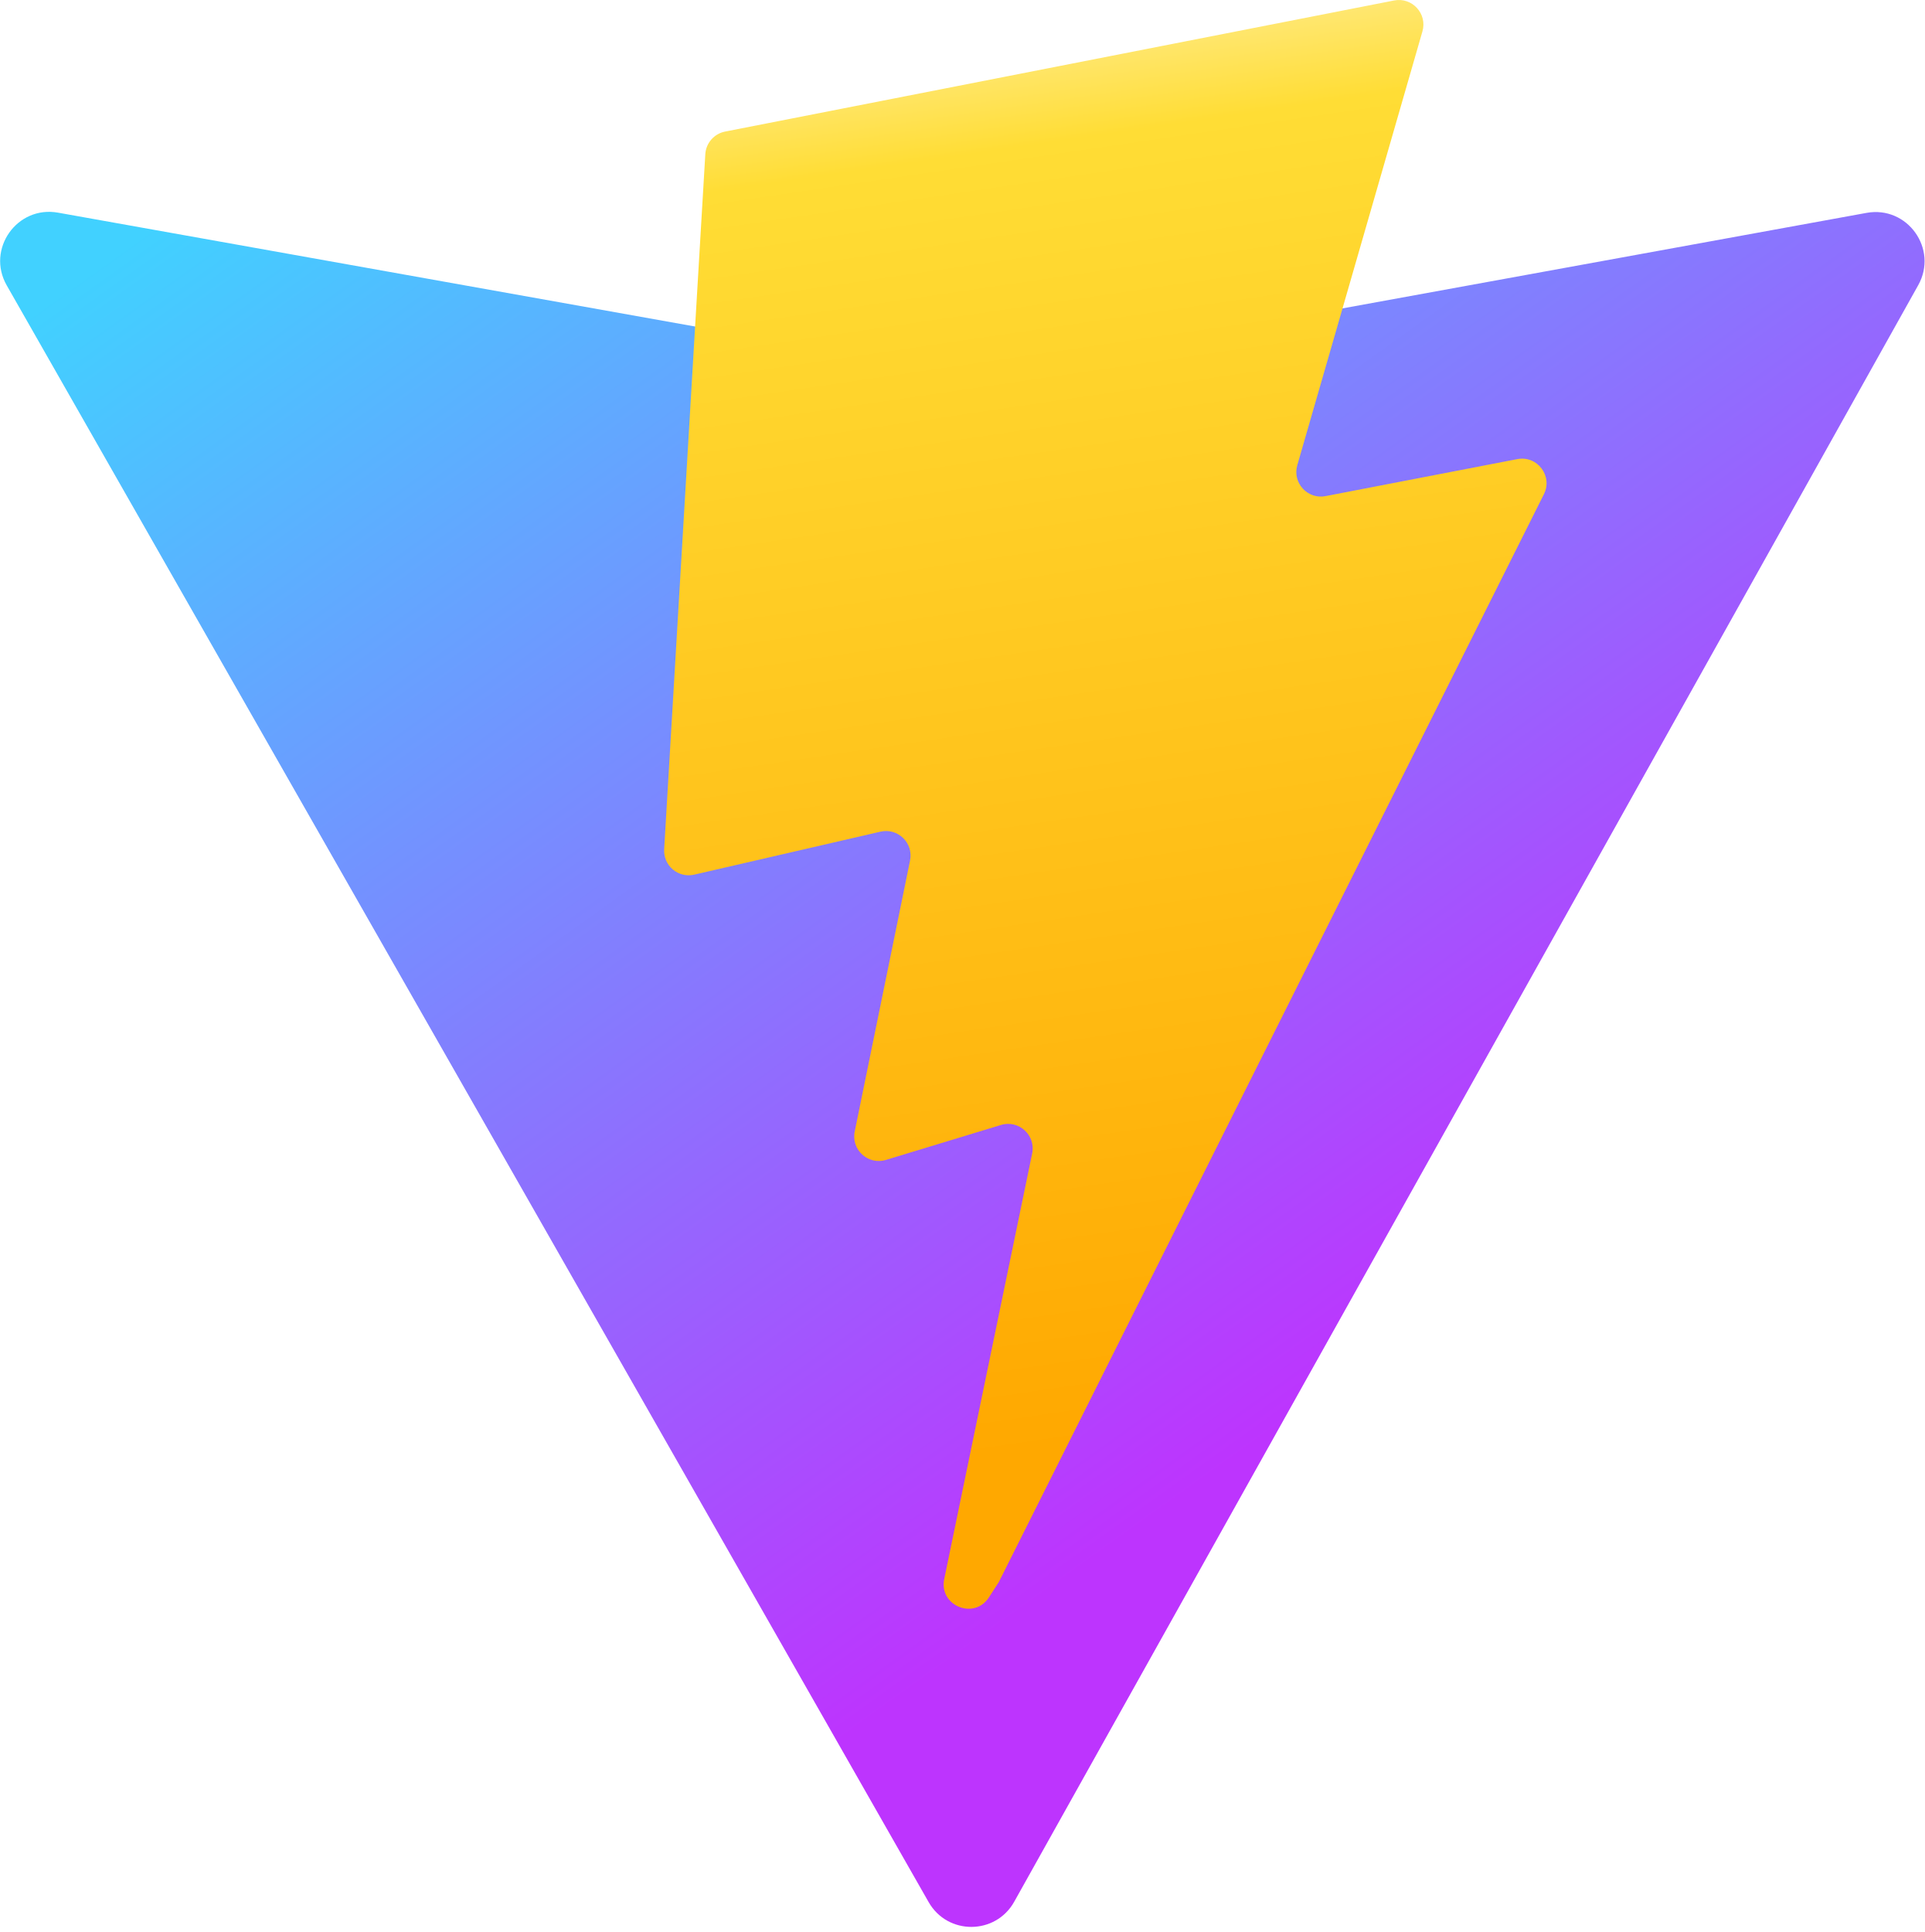
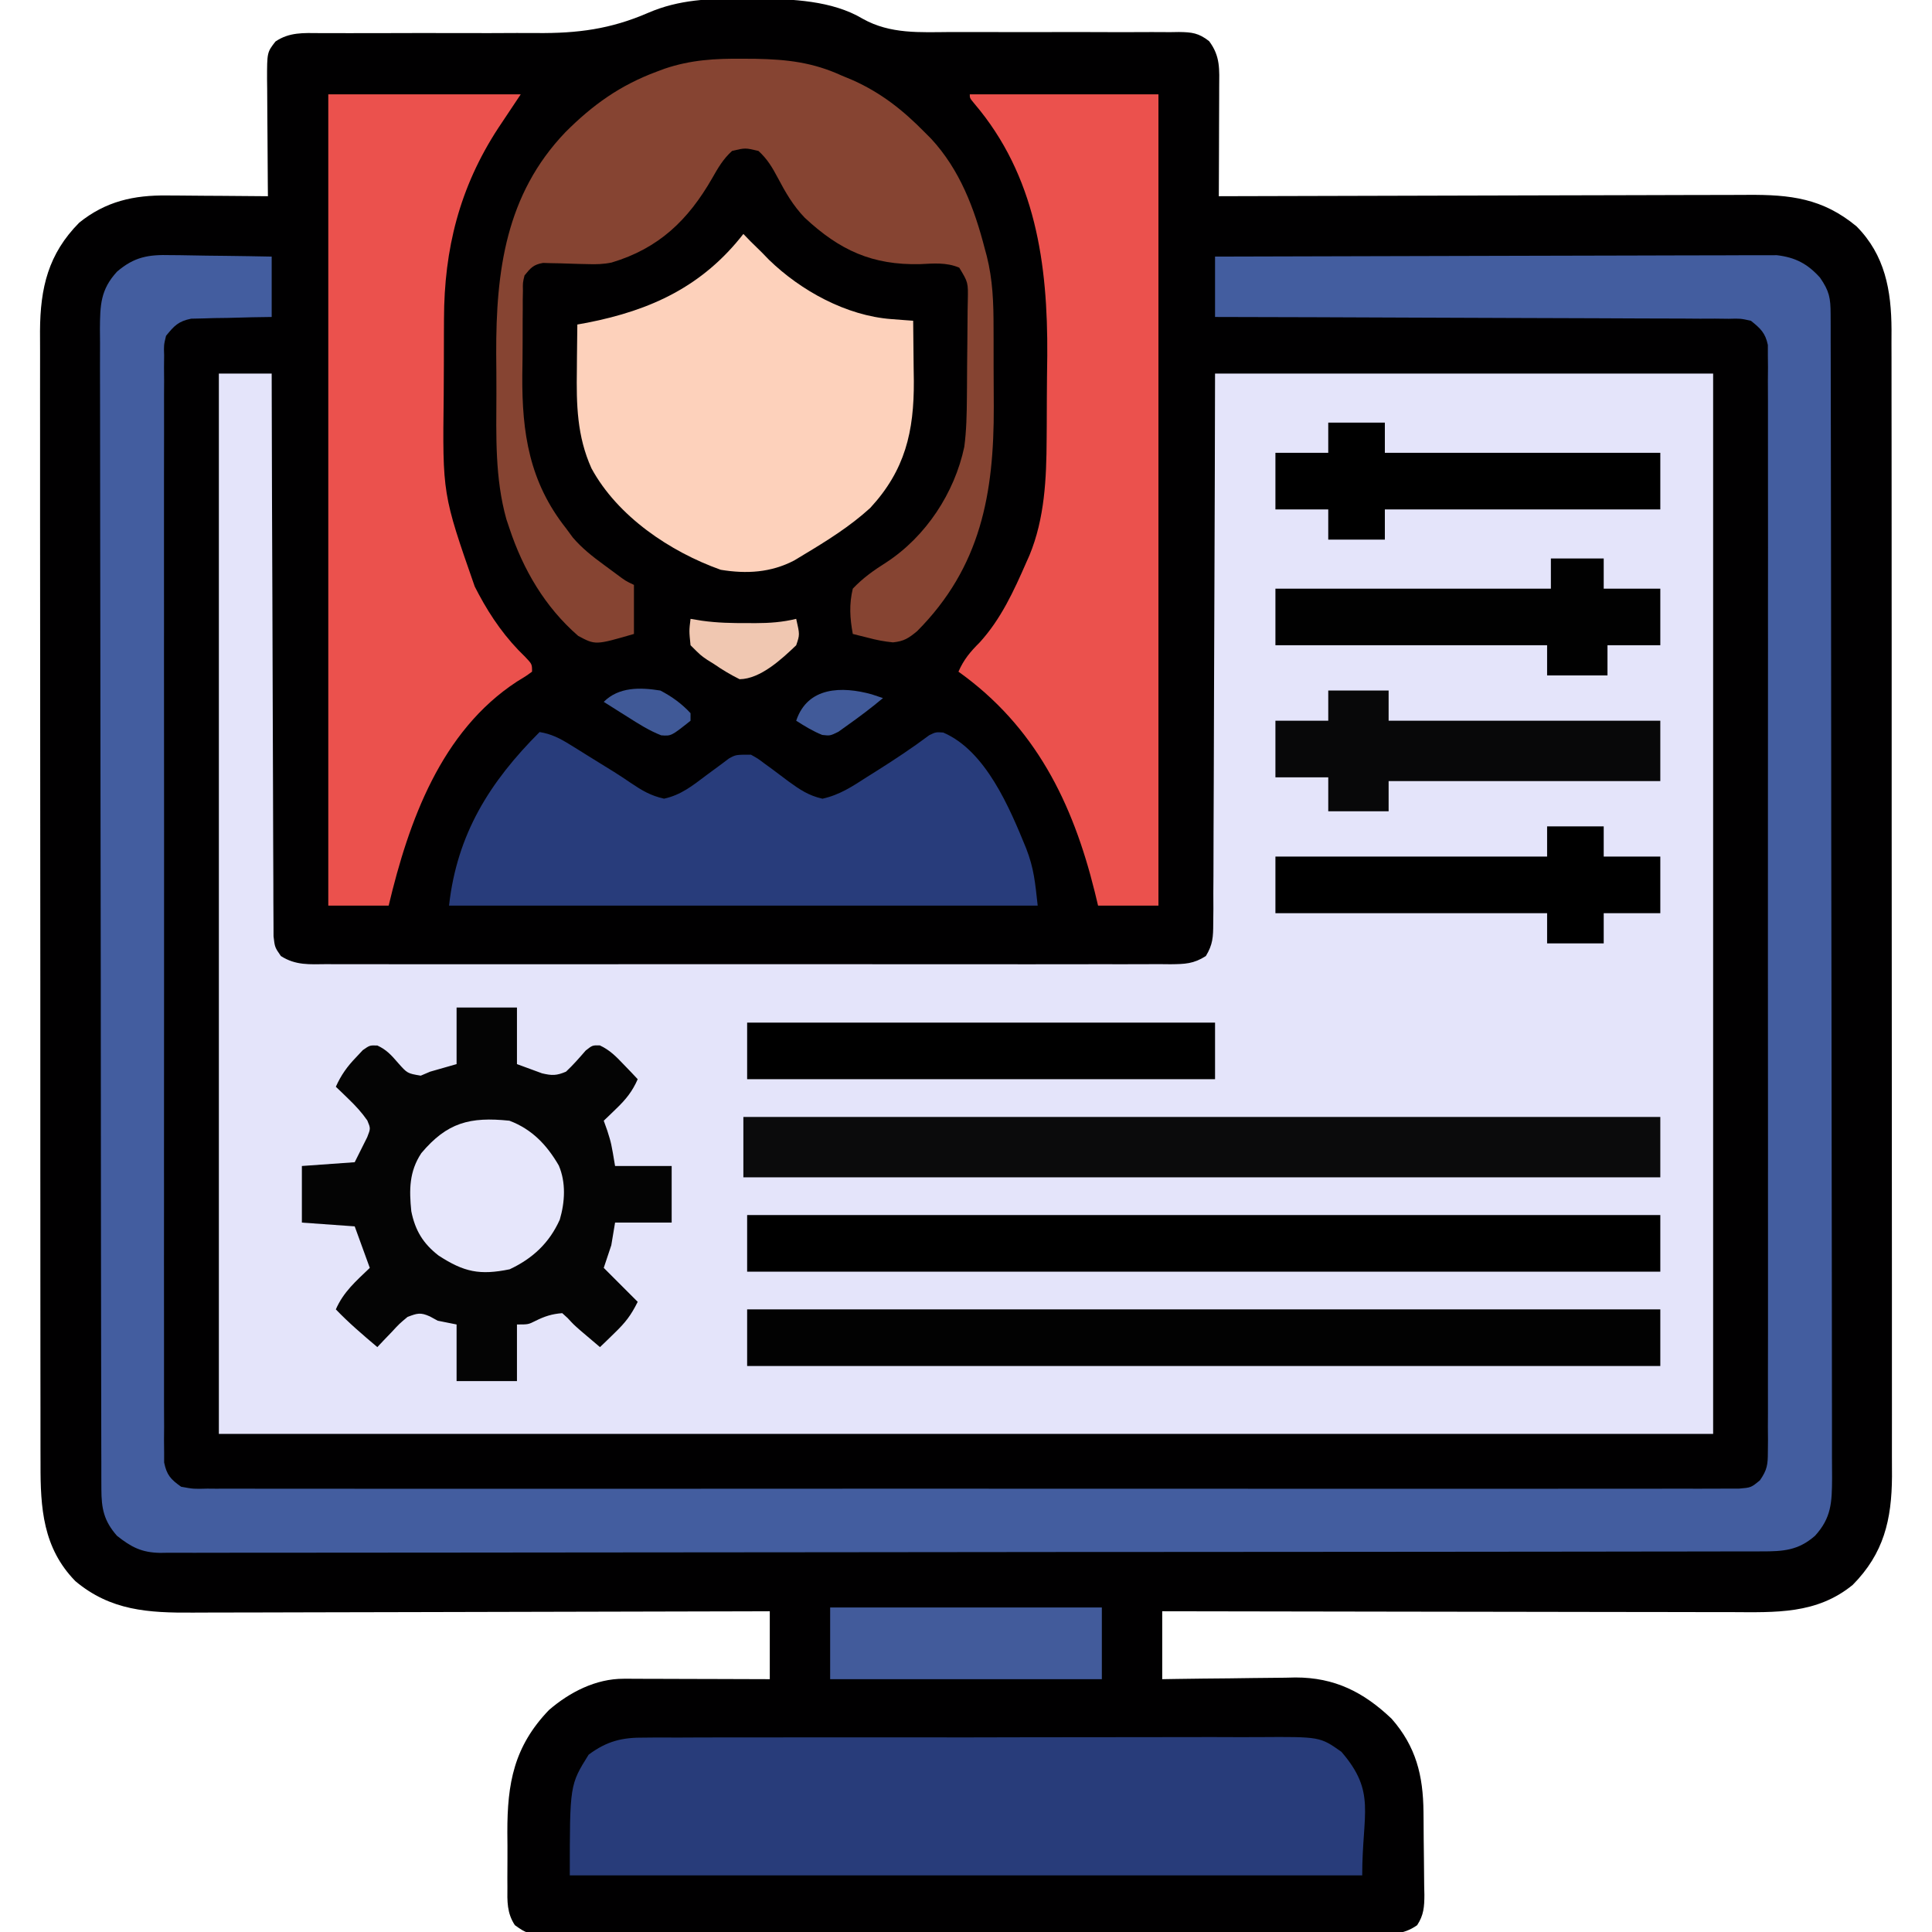
- <svg xmlns="http://www.w3.org/2000/svg" aria-hidden="true" role="img" class="iconify iconify--logos" width="31.88" height="32" preserveAspectRatio="xMidYMid meet" viewBox="0 0 256 257">
-   <defs>
-     <linearGradient id="IconifyId1813088fe1fbc01fb466" x1="-.828%" x2="57.636%" y1="7.652%" y2="78.411%">
-       <stop offset="0%" stop-color="#41D1FF" />
-       <stop offset="100%" stop-color="#BD34FE" />
-     </linearGradient>
-     <linearGradient id="IconifyId1813088fe1fbc01fb467" x1="43.376%" x2="50.316%" y1="2.242%" y2="89.03%">
-       <stop offset="0%" stop-color="#FFEA83" />
-       <stop offset="8.333%" stop-color="#FFDD35" />
-       <stop offset="100%" stop-color="#FFA800" />
-     </linearGradient>
-   </defs>
-   <path fill="url(#IconifyId1813088fe1fbc01fb466)" d="M255.153 37.938L134.897 252.976c-2.483 4.44-8.862 4.466-11.382.048L.875 37.958c-2.746-4.814 1.371-10.646 6.827-9.67l120.385 21.517a6.537 6.537 0 0 0 2.322-.004l117.867-21.483c5.438-.991 9.574 4.796 6.877 9.62Z" />
-   <path fill="url(#IconifyId1813088fe1fbc01fb467)" d="M185.432.063L96.44 17.501a3.268 3.268 0 0 0-2.634 3.014l-5.474 92.456a3.268 3.268 0 0 0 3.997 3.378l24.777-5.718c2.318-.535 4.413 1.507 3.936 3.838l-7.361 36.047c-.495 2.426 1.782 4.5 4.151 3.78l15.304-4.649c2.372-.72 4.652 1.36 4.15 3.788l-11.698 56.621c-.732 3.542 3.979 5.473 5.943 2.437l1.313-2.028l72.516-144.72c1.215-2.423-.88-5.186-3.54-4.672l-25.505 4.922c-2.396.462-4.435-1.77-3.759-4.114l16.646-57.705c.677-2.35-1.37-4.583-3.769-4.113Z" />
+ <svg xmlns="http://www.w3.org/2000/svg" version="1.1" width="512" height="512">
+   <path d="M0 0 C1.193 0.002 2.386 0.003 3.615 0.005 C12.855 0.133 23.394 0.473 31.585 5.357 C38.889 9.462 46.831 8.915 54.953 8.861 C57.656 8.843 60.358 8.851 63.061 8.865 C68.791 8.89 74.52 8.885 80.25 8.875 C86.91 8.863 93.57 8.865 100.23 8.899 C102.891 8.906 105.552 8.889 108.213 8.872 C109.842 8.878 111.47 8.884 113.099 8.893 C113.837 8.881 114.575 8.87 115.336 8.858 C118.798 8.9 120.603 9.113 123.365 11.28 C126.395 15.316 126.067 18.787 126.035 23.664 C126.033 24.892 126.033 24.892 126.031 26.144 C126.025 28.763 126.013 31.381 126 34 C125.995 35.773 125.99 37.547 125.986 39.32 C125.975 43.672 125.958 48.023 125.938 52.375 C127.108 52.371 127.108 52.371 128.302 52.367 C147.307 52.3 166.312 52.251 185.317 52.22 C194.508 52.204 203.699 52.183 212.89 52.149 C220.903 52.119 228.916 52.099 236.929 52.093 C241.169 52.089 245.41 52.08 249.651 52.058 C253.647 52.037 257.644 52.031 261.64 52.036 C263.102 52.035 264.564 52.029 266.026 52.017 C277.451 51.932 285.971 52.944 294.926 60.352 C302.501 67.971 304.157 77.366 304.21 87.686 C304.206 88.915 304.202 90.145 304.198 91.412 C304.202 92.73 304.206 94.048 304.21 95.405 C304.22 99.053 304.218 102.701 304.214 106.348 C304.211 110.286 304.22 114.224 304.228 118.162 C304.24 125.874 304.242 133.585 304.24 141.297 C304.238 147.566 304.24 153.835 304.244 160.105 C304.245 160.997 304.245 161.89 304.246 162.809 C304.247 164.623 304.248 166.436 304.25 168.25 C304.26 185.254 304.258 202.258 304.252 219.261 C304.247 234.81 304.258 250.358 304.277 265.906 C304.297 281.877 304.305 297.849 304.301 313.821 C304.299 322.785 304.302 331.749 304.316 340.713 C304.328 348.345 304.329 355.977 304.317 363.609 C304.311 367.501 304.31 371.393 304.322 375.285 C304.333 378.852 304.33 382.419 304.316 385.987 C304.312 387.879 304.323 389.771 304.334 391.663 C304.262 403.137 302.155 412.058 293.938 420.375 C284.381 428.211 273.447 427.659 261.699 427.602 C260.053 427.601 258.406 427.602 256.76 427.603 C252.308 427.604 247.856 427.592 243.404 427.578 C238.745 427.565 234.086 427.564 229.427 427.562 C220.612 427.556 211.797 427.539 202.982 427.519 C192.944 427.497 182.905 427.486 172.866 427.476 C152.223 427.455 131.58 427.419 110.938 427.375 C110.938 433.315 110.938 439.255 110.938 445.375 C112.188 445.354 113.438 445.333 114.726 445.312 C119.404 445.239 124.082 445.193 128.76 445.155 C130.777 445.135 132.794 445.108 134.812 445.073 C137.726 445.024 140.64 445.002 143.555 444.984 C144.444 444.964 145.333 444.943 146.249 444.922 C156.629 444.918 164.294 448.785 171.734 455.863 C178.216 463.252 180.082 470.925 180.176 480.5 C180.184 481.284 180.192 482.068 180.2 482.875 C180.214 484.53 180.225 486.184 180.233 487.838 C180.244 489.529 180.265 491.221 180.294 492.912 C180.337 495.358 180.353 497.803 180.363 500.25 C180.381 501.004 180.398 501.759 180.416 502.536 C180.403 505.7 180.25 507.899 178.492 510.574 C174.652 513.281 171.193 512.929 166.6 512.883 C165.644 512.889 164.688 512.895 163.702 512.902 C160.49 512.918 157.279 512.905 154.066 512.893 C151.767 512.898 149.467 512.905 147.168 512.914 C140.916 512.932 134.664 512.925 128.412 512.912 C121.877 512.902 115.342 512.912 108.807 512.918 C97.128 512.926 85.449 512.913 73.769 512.893 C63.178 512.875 52.587 512.878 41.995 512.896 C29.698 512.918 17.402 512.926 5.105 512.914 C-1.405 512.908 -7.916 512.907 -14.426 512.92 C-20.546 512.932 -26.665 512.924 -32.785 512.901 C-35.035 512.895 -37.284 512.897 -39.534 512.906 C-42.598 512.917 -45.661 512.903 -48.725 512.883 C-49.621 512.892 -50.517 512.901 -51.44 512.91 C-57.415 512.834 -57.415 512.834 -60.614 510.567 C-62.745 507.342 -62.635 504.235 -62.594 500.496 C-62.599 499.345 -62.599 499.345 -62.605 498.171 C-62.608 496.546 -62.601 494.921 -62.584 493.297 C-62.563 490.845 -62.584 488.395 -62.609 485.943 C-62.635 472.975 -60.873 463.222 -51.578 453.543 C-46.071 448.797 -39.135 445.24 -31.775 445.261 C-30.914 445.262 -30.053 445.262 -29.167 445.262 C-28.241 445.267 -27.316 445.272 -26.363 445.277 C-25.413 445.279 -24.463 445.28 -23.484 445.282 C-20.448 445.287 -17.411 445.3 -14.375 445.312 C-12.317 445.318 -10.259 445.322 -8.201 445.326 C-3.155 445.337 1.891 445.354 6.938 445.375 C6.938 439.435 6.938 433.495 6.938 427.375 C3.833 427.385 3.833 427.385 0.665 427.395 C-18.846 427.457 -38.356 427.501 -57.867 427.53 C-67.897 427.546 -77.928 427.567 -87.958 427.601 C-96.703 427.631 -105.448 427.651 -114.193 427.657 C-118.821 427.661 -123.449 427.67 -128.077 427.692 C-132.439 427.713 -136.801 427.719 -141.162 427.714 C-142.758 427.715 -144.353 427.721 -145.949 427.733 C-157.765 427.814 -167.742 427.224 -177.086 419.398 C-185.693 410.587 -186.359 400.007 -186.323 388.338 C-186.327 387.02 -186.331 385.702 -186.335 384.345 C-186.345 380.697 -186.343 377.049 -186.339 373.402 C-186.336 369.464 -186.345 365.526 -186.353 361.588 C-186.365 353.876 -186.367 346.165 -186.365 338.453 C-186.363 332.184 -186.365 325.915 -186.369 319.645 C-186.37 318.753 -186.37 317.86 -186.371 316.941 C-186.372 315.127 -186.373 313.314 -186.375 311.5 C-186.385 294.496 -186.383 277.492 -186.377 260.489 C-186.372 244.94 -186.383 229.392 -186.402 213.844 C-186.422 197.873 -186.43 181.901 -186.426 165.929 C-186.424 156.965 -186.427 148.001 -186.441 139.037 C-186.453 131.405 -186.454 123.773 -186.442 116.141 C-186.436 112.249 -186.435 108.357 -186.447 104.465 C-186.458 100.898 -186.455 97.331 -186.441 93.763 C-186.437 91.871 -186.448 89.979 -186.459 88.087 C-186.387 76.622 -184.286 67.68 -176.062 59.375 C-169.044 53.722 -161.58 52.054 -152.723 52.18 C-151.956 52.183 -151.189 52.185 -150.399 52.188 C-147.974 52.199 -145.55 52.224 -143.125 52.25 C-141.471 52.26 -139.816 52.269 -138.162 52.277 C-134.129 52.299 -130.096 52.334 -126.062 52.375 C-126.078 50.725 -126.078 50.725 -126.094 49.042 C-126.13 44.957 -126.153 40.872 -126.172 36.787 C-126.182 35.019 -126.196 33.252 -126.213 31.485 C-126.238 28.943 -126.249 26.401 -126.258 23.859 C-126.268 23.071 -126.278 22.282 -126.289 21.469 C-126.291 14.246 -126.291 14.246 -124.062 11.375 C-120.392 8.876 -116.608 9.109 -112.335 9.151 C-111.56 9.151 -110.786 9.151 -109.987 9.15 C-108.306 9.15 -106.624 9.154 -104.943 9.162 C-102.266 9.172 -99.59 9.167 -96.914 9.156 C-89.304 9.128 -81.694 9.116 -74.084 9.145 C-69.424 9.162 -64.764 9.149 -60.104 9.119 C-58.342 9.113 -56.58 9.117 -54.818 9.133 C-44.033 9.229 -35.286 8.108 -25.339 3.794 C-17.04 0.2 -8.958 -0.013 0 0 Z " fill="#010001" transform="translate(197.0625,-0.375)" />
+   <path d="M0 0 C4.62 0 9.24 0 14 0 C14.004 1.895 14.007 3.791 14.011 5.744 C14.048 23.578 14.105 41.413 14.184 59.248 C14.224 68.417 14.256 77.587 14.271 86.757 C14.284 94.748 14.311 102.739 14.355 110.731 C14.377 114.963 14.393 119.195 14.392 123.427 C14.391 127.41 14.409 131.392 14.441 135.375 C14.45 136.837 14.451 138.3 14.446 139.762 C14.439 141.758 14.459 143.753 14.481 145.748 C14.485 146.866 14.488 147.983 14.492 149.134 C14.828 152.039 14.828 152.039 16.435 154.359 C20.361 156.87 23.995 156.552 28.565 156.508 C29.546 156.514 30.527 156.52 31.537 156.527 C34.832 156.543 38.127 156.53 41.422 156.518 C43.78 156.523 46.139 156.53 48.498 156.539 C54.911 156.557 61.324 156.55 67.737 156.537 C71.74 156.53 75.744 156.532 79.747 156.535 C80.744 156.536 80.744 156.536 81.761 156.537 C83.11 156.538 84.46 156.54 85.81 156.541 C98.469 156.552 111.127 156.539 123.786 156.518 C134.65 156.5 145.515 156.503 156.379 156.521 C168.992 156.543 181.605 156.551 194.218 156.539 C195.563 156.538 196.908 156.537 198.253 156.535 C199.245 156.534 199.245 156.534 200.258 156.533 C204.923 156.53 209.587 156.536 214.252 156.545 C220.53 156.557 226.807 156.549 233.084 156.526 C235.392 156.52 237.699 156.522 240.007 156.531 C243.15 156.542 246.292 156.528 249.435 156.508 C250.354 156.517 251.273 156.526 252.221 156.535 C256.031 156.488 258.309 156.442 261.565 154.359 C263.42 151.31 263.507 149.314 263.519 145.748 C263.533 144.464 263.547 143.18 263.561 141.856 C263.556 140.435 263.551 139.014 263.546 137.593 C263.555 136.095 263.565 134.597 263.577 133.098 C263.605 129.033 263.608 124.967 263.608 120.901 C263.611 116.652 263.636 112.402 263.659 108.153 C263.7 100.107 263.72 92.06 263.733 84.014 C263.752 73.14 263.802 62.267 263.851 51.393 C263.926 34.262 263.96 17.131 264 0 C307.56 0 351.12 0 396 0 C396 92.73 396 185.46 396 281 C265.32 281 134.64 281 0 281 C0 188.27 0 95.54 0 0 Z " fill="#E4E4FA" transform="translate(58,99)" />
+   <path d="M0 0 C0.768 0.006 1.537 0.011 2.328 0.017 C4.764 0.039 7.198 0.09 9.633 0.141 C11.292 0.161 12.951 0.179 14.609 0.195 C18.66 0.236 22.707 0.314 26.758 0.391 C26.758 5.671 26.758 10.951 26.758 16.391 C25.072 16.416 23.386 16.442 21.648 16.469 C19.435 16.525 17.221 16.582 15.008 16.641 C13.897 16.655 12.785 16.669 11.641 16.684 C10.571 16.716 9.501 16.748 8.398 16.781 C6.922 16.813 6.922 16.813 5.415 16.845 C1.999 17.547 0.943 18.708 -1.242 21.391 C-1.837 23.851 -1.837 23.851 -1.746 26.572 C-1.756 27.626 -1.766 28.68 -1.777 29.766 C-1.764 31.502 -1.764 31.502 -1.75 33.272 C-1.756 34.502 -1.763 35.731 -1.769 36.998 C-1.782 40.414 -1.777 43.828 -1.765 47.244 C-1.756 50.926 -1.77 54.608 -1.781 58.291 C-1.799 65.505 -1.795 72.72 -1.783 79.934 C-1.774 85.797 -1.773 91.659 -1.777 97.521 C-1.778 98.355 -1.779 99.189 -1.779 100.047 C-1.781 101.741 -1.782 103.435 -1.783 105.128 C-1.795 121.016 -1.781 136.904 -1.76 152.791 C-1.742 166.43 -1.745 180.069 -1.764 193.708 C-1.785 209.538 -1.794 225.368 -1.781 241.198 C-1.78 242.885 -1.779 244.573 -1.777 246.26 C-1.777 247.505 -1.777 247.505 -1.776 248.776 C-1.772 254.633 -1.778 260.489 -1.787 266.346 C-1.799 273.481 -1.796 280.616 -1.774 287.752 C-1.764 291.394 -1.76 295.036 -1.773 298.678 C-1.787 302.622 -1.77 306.565 -1.75 310.509 C-1.759 311.666 -1.768 312.823 -1.777 314.015 C-1.767 315.069 -1.756 316.123 -1.746 317.209 C-1.745 318.119 -1.744 319.03 -1.744 319.968 C-1.054 323.299 -0.007 324.427 2.758 326.391 C6.013 326.991 6.013 326.991 9.736 326.894 C10.794 326.903 10.794 326.903 11.874 326.912 C14.252 326.926 16.628 326.912 19.005 326.899 C20.721 326.903 22.438 326.91 24.154 326.917 C28.881 326.934 33.607 326.926 38.333 326.914 C43.427 326.904 48.52 326.918 53.614 326.929 C63.595 326.947 73.577 326.943 83.559 326.932 C91.669 326.923 99.779 326.922 107.889 326.926 C109.619 326.927 109.619 326.927 111.383 326.928 C113.725 326.929 116.066 326.93 118.408 326.932 C140.383 326.943 162.359 326.93 184.334 326.908 C203.203 326.891 222.072 326.894 240.941 326.912 C262.836 326.933 284.731 326.942 306.626 326.93 C308.96 326.928 311.293 326.927 313.626 326.926 C314.774 326.925 315.923 326.925 317.106 326.924 C325.209 326.921 333.312 326.926 341.416 326.936 C351.287 326.947 361.158 326.944 371.028 326.923 C376.068 326.912 381.107 326.908 386.147 326.921 C390.756 326.933 395.364 326.927 399.973 326.905 C401.645 326.901 403.316 326.903 404.988 326.913 C407.252 326.925 409.515 326.913 411.78 326.894 C413.04 326.893 414.3 326.893 415.598 326.892 C418.809 326.622 418.809 326.622 421.162 324.683 C423.07 321.942 423.259 320.526 423.261 317.209 C423.277 315.628 423.277 315.628 423.293 314.015 C423.279 312.28 423.279 312.28 423.266 310.509 C423.272 309.28 423.278 308.05 423.285 306.783 C423.298 303.367 423.293 299.953 423.281 296.538 C423.272 292.855 423.286 289.173 423.297 285.49 C423.314 278.276 423.311 271.061 423.299 263.847 C423.29 257.985 423.289 252.122 423.293 246.26 C423.294 245.01 423.294 245.01 423.295 243.734 C423.296 242.04 423.298 240.347 423.299 238.653 C423.31 222.765 423.297 206.878 423.276 190.99 C423.258 177.351 423.261 163.712 423.279 150.074 C423.301 134.244 423.309 118.413 423.297 102.583 C423.296 100.896 423.294 99.209 423.293 97.521 C423.292 96.691 423.292 95.861 423.291 95.005 C423.288 89.149 423.294 83.292 423.303 77.435 C423.314 70.3 423.311 63.165 423.29 56.029 C423.279 52.387 423.275 48.746 423.288 45.104 C423.303 41.16 423.286 37.216 423.266 33.272 C423.275 32.115 423.284 30.958 423.293 29.766 C423.282 28.712 423.272 27.658 423.261 26.572 C423.261 25.662 423.26 24.751 423.259 23.813 C422.596 20.61 421.281 19.406 418.758 17.391 C415.989 16.787 415.989 16.787 412.886 16.872 C411.686 16.858 410.485 16.844 409.249 16.829 C407.278 16.837 407.278 16.837 405.269 16.845 C403.869 16.836 402.469 16.826 401.07 16.813 C397.273 16.786 393.476 16.782 389.678 16.783 C385.709 16.78 381.74 16.754 377.771 16.731 C370.256 16.691 362.741 16.67 355.225 16.657 C346.669 16.641 338.113 16.603 329.557 16.563 C311.957 16.48 294.358 16.427 276.758 16.391 C276.758 11.111 276.758 5.831 276.758 0.391 C296.473 0.321 316.187 0.268 335.902 0.235 C345.056 0.22 354.21 0.199 363.364 0.164 C371.343 0.134 379.321 0.115 387.3 0.108 C391.525 0.104 395.749 0.095 399.974 0.073 C403.951 0.053 407.929 0.047 411.906 0.051 C413.365 0.05 414.823 0.045 416.282 0.033 C418.276 0.018 420.271 0.023 422.266 0.03 C423.939 0.026 423.939 0.026 425.646 0.021 C430.551 0.603 433.776 2.303 437.07 5.953 C439.549 9.533 439.884 11.34 439.892 15.664 C439.896 16.79 439.901 17.915 439.906 19.075 C439.905 20.945 439.905 20.945 439.905 22.853 C439.909 24.17 439.912 25.486 439.916 26.842 C439.926 30.509 439.93 34.176 439.933 37.842 C439.936 41.792 439.946 45.742 439.955 49.691 C439.975 59.236 439.985 68.781 439.993 78.325 C439.998 82.817 440.003 87.309 440.008 91.802 C440.025 106.73 440.04 121.658 440.047 136.586 C440.049 140.461 440.051 144.337 440.053 148.212 C440.053 149.176 440.054 150.139 440.054 151.131 C440.063 166.741 440.088 182.35 440.121 197.959 C440.154 213.976 440.172 229.993 440.175 246.01 C440.177 255.006 440.186 264.003 440.211 272.999 C440.233 280.66 440.241 288.321 440.231 295.981 C440.227 299.891 440.229 303.8 440.248 307.71 C440.266 311.289 440.265 314.868 440.249 318.447 C440.246 320.355 440.262 322.263 440.279 324.172 C440.231 330.528 440.123 334.6 435.758 339.391 C431.311 343.298 427.289 343.537 421.581 343.525 C420.471 343.528 420.471 343.528 419.34 343.532 C416.842 343.539 414.345 343.538 411.847 343.538 C410.046 343.541 408.246 343.545 406.445 343.549 C401.481 343.559 396.516 343.563 391.552 343.565 C386.205 343.569 380.857 343.579 375.509 343.588 C362.588 343.607 349.666 343.617 336.745 343.626 C330.664 343.631 324.584 343.636 318.503 343.641 C298.299 343.658 278.094 343.673 257.889 343.68 C252.644 343.682 247.399 343.684 242.155 343.686 C240.199 343.687 240.199 343.687 238.204 343.687 C217.073 343.696 195.941 343.721 174.809 343.753 C153.129 343.786 131.448 343.804 109.768 343.808 C97.589 343.81 85.41 343.819 73.231 343.844 C62.862 343.866 52.493 343.874 42.124 343.864 C36.831 343.86 31.539 343.862 26.246 343.881 C21.403 343.898 16.56 343.898 11.717 343.882 C9.963 343.88 8.209 343.884 6.454 343.896 C4.073 343.911 1.694 343.901 -0.687 343.886 C-1.372 343.896 -2.056 343.906 -2.762 343.917 C-7.674 343.846 -10.434 342.416 -14.242 339.391 C-17.712 335.442 -18.367 332.177 -18.376 327.009 C-18.381 325.886 -18.385 324.762 -18.39 323.604 C-18.39 322.364 -18.39 321.124 -18.389 319.846 C-18.393 318.533 -18.397 317.219 -18.401 315.866 C-18.411 312.213 -18.414 308.56 -18.417 304.908 C-18.421 300.971 -18.43 297.034 -18.439 293.097 C-18.459 283.587 -18.469 274.077 -18.478 264.567 C-18.482 260.09 -18.488 255.614 -18.493 251.137 C-18.51 236.259 -18.524 221.382 -18.532 206.504 C-18.533 202.643 -18.535 198.782 -18.537 194.921 C-18.538 193.961 -18.538 193.001 -18.539 192.012 C-18.547 176.458 -18.572 160.904 -18.605 145.35 C-18.638 129.387 -18.656 113.424 -18.659 97.462 C-18.661 88.497 -18.67 79.532 -18.696 70.566 C-18.717 62.933 -18.725 55.3 -18.716 47.666 C-18.711 43.771 -18.713 39.876 -18.732 35.98 C-18.753 31.759 -18.743 27.538 -18.73 23.316 C-18.741 22.083 -18.752 20.85 -18.763 19.579 C-18.715 13.227 -18.613 9.167 -14.242 4.391 C-9.648 0.442 -5.873 -0.165 0 0 Z " fill="#435D9F" transform="translate(45.24219,67.60938)" />
+   <path d="M0 0 C0.76 -0.007 1.52 -0.014 2.303 -0.021 C4.833 -0.039 7.362 -0.029 9.893 -0.019 C11.713 -0.026 13.534 -0.035 15.354 -0.045 C20.288 -0.067 25.222 -0.064 30.156 -0.056 C34.279 -0.05 38.401 -0.058 42.524 -0.065 C52.252 -0.082 61.979 -0.078 71.707 -0.062 C81.735 -0.045 91.762 -0.061 101.79 -0.093 C110.407 -0.12 119.025 -0.127 127.643 -0.118 C132.786 -0.114 137.929 -0.116 143.072 -0.136 C147.91 -0.155 152.746 -0.149 157.583 -0.124 C159.355 -0.119 161.127 -0.123 162.9 -0.135 C178.965 -0.241 178.965 -0.241 184.638 3.76 C193.919 14.53 190.151 19.877 190.151 36.515 C120.851 36.515 51.551 36.515 -19.849 36.515 C-19.849 12.515 -19.849 12.515 -14.849 4.515 C-9.982 0.899 -5.938 -0.07 0 0 Z " fill="#283C7A" transform="translate(170.8492,460.4853)" />
+   <path d="M0 0 C16.83 0 33.66 0 51 0 C49.02 2.97 47.04 5.94 45 9 C34.797 24.643 30.698 40.962 30.664 59.539 C30.657 60.819 30.651 62.098 30.644 63.417 C30.632 66.115 30.628 68.812 30.629 71.51 C30.63 74.243 30.616 76.975 30.588 79.708 C30.267 105.939 30.267 105.939 38.812 130.438 C39.326 131.426 39.326 131.426 39.851 132.435 C43.177 138.661 47.093 144.216 52.203 149.109 C54 151 54 151 54 153 C52.312 154.227 52.312 154.227 50 155.625 C29.865 168.776 21.326 192.629 16 215 C10.72 215 5.44 215 0 215 C0 144.05 0 73.1 0 0 Z " fill="#EB514D" transform="translate(87,25)" />
+   <path d="M0 0 C16.5 0 33 0 50 0 C50 70.95 50 141.9 50 215 C44.72 215 39.44 215 34 215 C33.563 213.186 33.563 213.186 33.117 211.336 C27.261 187.671 17.35 167.529 -3 153 C-1.585 149.769 0.138 147.727 2.625 145.25 C8.268 139.052 11.667 131.62 15 124 C15.272 123.388 15.545 122.776 15.826 122.145 C19.863 112.355 20.32 101.814 20.371 91.352 C20.38 90.178 20.389 89.004 20.398 87.795 C20.413 85.322 20.422 82.85 20.426 80.377 C20.437 76.669 20.487 72.962 20.537 69.254 C20.703 44.983 17.471 21.585 1.25 2.504 C0 1 0 1 0 0 Z " fill="#EB514D" transform="translate(257,25)" />
+   <path d="M0 0 C1.151 0.008 2.303 0.015 3.489 0.023 C11.765 0.184 18.595 0.961 26.188 4.438 C27.205 4.862 28.222 5.286 29.27 5.723 C36.762 9.106 42.443 13.601 48.188 19.438 C48.762 20.014 49.337 20.59 49.93 21.184 C57.573 29.441 61.421 39.7 64.188 50.438 C64.356 51.058 64.525 51.678 64.698 52.317 C66.286 58.654 66.494 64.722 66.488 71.234 C66.493 72.345 66.497 73.456 66.501 74.6 C66.507 76.94 66.508 79.279 66.503 81.619 C66.5 85.163 66.523 88.706 66.549 92.25 C66.614 115.211 63.127 134.71 46.25 151.688 C43.985 153.564 42.763 154.38 39.824 154.672 C37.516 154.445 35.424 154.043 33.188 153.438 C32.44 153.252 31.692 153.066 30.922 152.875 C30.35 152.731 29.777 152.586 29.188 152.438 C28.418 148.224 28.186 144.625 29.188 140.438 C31.921 137.563 34.729 135.592 38.074 133.473 C48.55 126.625 56.153 115.07 58.732 102.861 C59.314 98.485 59.389 94.18 59.426 89.77 C59.438 88.395 59.438 88.395 59.45 86.992 C59.464 85.063 59.475 83.134 59.483 81.205 C59.494 79.23 59.515 77.254 59.544 75.279 C59.587 72.421 59.603 69.565 59.613 66.707 C59.64 65.38 59.64 65.38 59.666 64.027 C59.76 59.281 59.76 59.281 57.398 55.37 C53.981 53.928 50.627 54.26 47 54.438 C34.363 54.717 25.739 50.802 16.438 42.125 C13.358 38.917 11.36 35.441 9.293 31.527 C7.828 28.758 6.516 26.56 4.188 24.438 C0.688 23.604 0.688 23.604 -2.812 24.438 C-5.184 26.593 -6.533 28.945 -8.105 31.715 C-14.451 42.755 -22.201 50.26 -34.719 54.009 C-36.911 54.458 -38.802 54.506 -41.035 54.43 C-41.821 54.413 -42.607 54.396 -43.416 54.379 C-45.059 54.335 -46.703 54.282 -48.346 54.223 C-49.13 54.208 -49.914 54.194 -50.723 54.18 C-51.792 54.147 -51.792 54.147 -52.883 54.113 C-55.443 54.544 -56.192 55.439 -57.812 57.438 C-58.276 59.36 -58.276 59.36 -58.232 61.487 C-58.248 62.3 -58.264 63.112 -58.281 63.949 C-58.281 64.827 -58.281 65.705 -58.281 66.609 C-58.289 67.524 -58.296 68.439 -58.304 69.381 C-58.315 71.324 -58.318 73.268 -58.313 75.211 C-58.313 78.135 -58.354 81.057 -58.398 83.98 C-58.496 99.172 -56.534 112.155 -46.812 124.438 C-46.218 125.244 -45.624 126.051 -45.012 126.883 C-42.494 129.808 -39.799 131.909 -36.688 134.188 C-35.106 135.355 -35.106 135.355 -33.492 136.547 C-30.997 138.408 -30.997 138.408 -28.812 139.438 C-28.812 143.727 -28.812 148.018 -28.812 152.438 C-39.009 155.402 -39.009 155.402 -43.59 152.953 C-52.386 145.309 -58.169 135.404 -61.812 124.438 C-62.08 123.638 -62.348 122.839 -62.624 122.016 C-65.67 111.11 -65.3 99.984 -65.259 88.747 C-65.25 85.209 -65.279 81.674 -65.311 78.137 C-65.379 56.248 -62.769 35.987 -47.002 19.499 C-39.751 12.224 -32.476 7.032 -22.812 3.438 C-22.111 3.176 -21.41 2.915 -20.688 2.646 C-13.761 0.296 -7.279 -0.067 0 0 Z " fill="#864432" transform="translate(196.8125,15.5625)" />
+   <path d="M0 0 C5.28 0 10.56 0 16 0 C16 4.95 16 9.9 16 15 C17.402 15.516 18.805 16.031 20.25 16.562 C21.039 16.853 21.828 17.143 22.641 17.441 C25.297 18.07 26.499 18.063 29 17 C30.887 15.238 32.526 13.346 34.219 11.398 C36 10 36 10 37.953 10.035 C40.612 11.288 42.227 12.938 44.25 15.062 C44.956 15.796 45.663 16.529 46.391 17.285 C47.187 18.134 47.187 18.134 48 19 C46.592 22.215 44.897 24.322 42.375 26.75 C41.428 27.67 41.428 27.67 40.461 28.609 C39.979 29.068 39.497 29.527 39 30 C39.309 30.866 39.619 31.733 39.938 32.625 C41 36 41 36 42 42 C46.95 42 51.9 42 57 42 C57 46.95 57 51.9 57 57 C52.05 57 47.1 57 42 57 C41.67 58.98 41.34 60.96 41 63 C40.34 64.98 39.68 66.96 39 69 C41.97 71.97 44.94 74.94 48 78 C46.166 81.668 44.749 83.468 41.875 86.25 C41.151 86.956 40.426 87.663 39.68 88.391 C39.125 88.922 38.571 89.453 38 90 C36.894 89.064 35.791 88.126 34.688 87.188 C34.073 86.665 33.458 86.143 32.824 85.605 C31 84 31 84 29.422 82.289 C28.953 81.864 28.483 81.438 28 81 C25.268 81.21 23.321 81.839 20.875 83.062 C19 84 19 84 16 84 C16 88.95 16 93.9 16 99 C10.72 99 5.44 99 0 99 C0 94.05 0 89.1 0 84 C-1.65 83.67 -3.3 83.34 -5 83 C-6.021 82.443 -6.021 82.443 -7.062 81.875 C-9.589 80.734 -10.423 81.028 -13 82 C-15.201 83.839 -15.201 83.839 -17.25 86.062 C-17.956 86.796 -18.663 87.529 -19.391 88.285 C-19.922 88.851 -20.453 89.417 -21 90 C-24.806 86.792 -28.546 83.593 -32 80 C-29.945 75.31 -26.657 72.521 -23 69 C-24.32 65.37 -25.64 61.74 -27 58 C-33.93 57.505 -33.93 57.505 -41 57 C-41 52.05 -41 47.1 -41 42 C-36.38 41.67 -31.76 41.34 -27 41 C-26.299 39.597 -25.598 38.195 -24.875 36.75 C-24.481 35.961 -24.086 35.172 -23.68 34.359 C-22.776 32.043 -22.776 32.043 -23.656 29.938 C-25.142 27.795 -26.747 26.059 -28.625 24.25 C-29.572 23.33 -29.572 23.33 -30.539 22.391 C-31.021 21.932 -31.503 21.473 -32 21 C-30.61 17.896 -28.984 15.634 -26.625 13.188 C-26.04 12.562 -25.455 11.937 -24.852 11.293 C-23 10 -23 10 -20.988 10.074 C-18.552 11.209 -17.313 12.596 -15.562 14.625 C-13.053 17.463 -13.053 17.463 -9.5 18.062 C-8.262 17.537 -8.262 17.537 -7 17 C-4.69 16.34 -2.38 15.68 0 15 C0 10.05 0 5.1 0 0 Z " fill="#040404" transform="translate(121,267)" />
+   <path d="M0 0 C0.639 0.66 1.279 1.32 1.938 2 C2.958 3.001 3.979 4 5 5 C5.878 5.907 5.878 5.907 6.773 6.832 C15.261 15.076 27.321 21.669 39.188 22.562 C40.274 22.646 41.361 22.73 42.48 22.816 C43.312 22.877 44.143 22.938 45 23 C45.059 27.146 45.094 31.291 45.125 35.438 C45.142 36.602 45.159 37.767 45.176 38.967 C45.251 52.37 42.868 62.617 33.602 72.629 C28.26 77.497 22.184 81.295 16 85 C15.171 85.501 14.342 86.003 13.488 86.52 C7.294 89.76 0.837 90.127 -6 89 C-19.471 84.191 -33.323 74.85 -40.25 62.125 C-44.101 53.573 -44.264 45.205 -44.125 35.938 C-44.116 34.786 -44.107 33.634 -44.098 32.447 C-44.074 29.631 -44.042 26.816 -44 24 C-43.129 23.841 -42.257 23.683 -41.359 23.52 C-24.424 20.202 -10.789 13.845 0 0 Z " fill="#FDD1BB" transform="translate(197,62)" />
+   <path d="M0 0 C3.107 0.501 5.393 1.68 8.047 3.328 C8.81 3.799 9.573 4.269 10.359 4.754 C11.148 5.248 11.937 5.741 12.75 6.25 C13.91 6.967 13.91 6.967 15.094 7.699 C15.862 8.175 16.63 8.651 17.422 9.141 C18.187 9.613 18.952 10.086 19.74 10.572 C21.228 11.512 22.699 12.479 24.15 13.475 C27.132 15.486 29.454 16.88 32.992 17.656 C37.461 16.681 40.516 14.225 44.125 11.5 C45.517 10.46 46.915 9.429 48.32 8.406 C48.931 7.945 49.543 7.485 50.172 7.01 C52 6 52 6 56 6 C57.828 7.01 57.828 7.01 59.68 8.406 C60.362 8.903 61.044 9.399 61.746 9.91 C63.16 10.966 64.572 12.026 65.98 13.09 C68.986 15.269 71.306 16.844 74.957 17.664 C79.5 16.673 82.941 14.384 86.812 11.875 C87.611 11.375 88.409 10.874 89.231 10.358 C94.022 7.338 98.738 4.225 103.273 0.828 C105 0 105 0 106.961 0.129 C118.248 4.951 124.57 20.113 128.938 30.812 C131.029 36.179 131.319 39.875 132 46 C80.52 46 29.04 46 -24 46 C-21.89 27.007 -13.201 13.201 0 0 Z " fill="#283C7B" transform="translate(143,194)" />
+   <path d="M0 0 C80.19 0 160.38 0 243 0 C243 5.28 243 10.56 243 16 C162.81 16 82.62 16 0 16 C0 10.72 0 5.44 0 0 Z " fill="#0B0B0C" transform="translate(197,296)" />
+   <path d="M0 0 C79.86 0 159.72 0 242 0 C242 4.95 242 9.9 242 15 C162.14 15 82.28 15 0 15 C0 10.05 0 5.1 0 0 Z " fill="#020202" transform="translate(198,347)" />
+   <path d="M0 0 C79.86 0 159.72 0 242 0 C242 4.95 242 9.9 242 15 C162.14 15 82.28 15 0 15 C0 10.05 0 5.1 0 0 Z " fill="#000000" transform="translate(198,322)" />
+   <path d="M0 0 C5.28 0 10.56 0 16 0 C16 2.64 16 5.28 16 8 C39.76 8 63.52 8 88 8 C88 13.28 88 18.56 88 24 C64.24 24 40.48 24 16 24 C16 26.64 16 29.28 16 32 C10.72 32 5.44 32 0 32 C0 29.03 0 26.06 0 23 C-4.62 23 -9.24 23 -14 23 C-14 18.05 -14 13.1 -14 8 C-9.38 8 -4.76 8 0 8 C0 5.36 0 2.72 0 0 Z " fill="#080809" transform="translate(352,183)" />
+   <path d="M0 0 C40.92 0 81.84 0 124 0 C124 4.95 124 9.9 124 15 C83.08 15 42.16 15 0 15 C0 10.05 0 5.1 0 0 Z " fill="#000000" transform="translate(198,271)" />
+   <path d="M0 0 C4.95 0 9.9 0 15 0 C15 2.64 15 5.28 15 8 C19.95 8 24.9 8 30 8 C30 12.95 30 17.9 30 23 C25.05 23 20.1 23 15 23 C15 25.64 15 28.28 15 31 C10.05 31 5.1 31 0 31 C0 28.36 0 25.72 0 23 C-23.76 23 -47.52 23 -72 23 C-72 18.05 -72 13.1 -72 8 C-48.24 8 -24.48 8 0 8 C0 5.36 0 2.72 0 0 Z " fill="#000000" transform="translate(410,219)" />
+   <path d="M0 0 C4.62 0 9.24 0 14 0 C14 2.64 14 5.28 14 8 C18.95 8 23.9 8 29 8 C29 12.95 29 17.9 29 23 C24.38 23 19.76 23 15 23 C15 25.64 15 28.28 15 31 C9.72 31 4.44 31 -1 31 C-1 28.36 -1 25.72 -1 23 C-24.76 23 -48.52 23 -73 23 C-73 18.05 -73 13.1 -73 8 C-48.91 8 -24.82 8 0 8 C0 5.36 0 2.72 0 0 Z " fill="#010101" transform="translate(411,148)" />
+   <path d="M0 0 C4.95 0 9.9 0 15 0 C15 2.64 15 5.28 15 8 C39.09 8 63.18 8 88 8 C88 12.95 88 17.9 88 23 C63.91 23 39.82 23 15 23 C15 25.64 15 28.28 15 31 C10.05 31 5.1 31 0 31 C0 28.36 0 25.72 0 23 C-4.62 23 -9.24 23 -14 23 C-14 18.05 -14 13.1 -14 8 C-9.38 8 -4.76 8 0 8 C0 5.36 0 2.72 0 0 Z " fill="#000000" transform="translate(352,112)" />
+   <path d="M0 0 C23.76 0 47.52 0 72 0 C72 6.27 72 12.54 72 19 C48.24 19 24.48 19 0 19 C0 12.73 0 6.46 0 0 Z " fill="#425B9B" transform="translate(220,426)" />
+   <path d="M0 0 C5.964 2.249 9.905 6.394 13.078 11.855 C15.02 16.373 14.719 21.554 13.348 26.219 C10.581 32.393 6.153 36.524 0.062 39.375 C-7.873 40.995 -12.022 40.129 -18.793 35.719 C-22.881 32.535 -24.967 29.101 -26 24 C-26.582 18.308 -26.568 13.473 -23.348 8.602 C-16.521 0.489 -10.5 -1.093 0 0 Z " fill="#E6E6FB" transform="translate(135,297)" />
+   <path d="M0 0 C0.987 0.162 1.975 0.325 2.992 0.492 C7.05 1.07 11.032 1.148 15.125 1.125 C15.815 1.129 16.504 1.133 17.215 1.137 C20.936 1.13 24.383 0.887 28 0 C28.961 4.195 28.961 4.195 28 7 C24.202 10.637 18.525 15.937 13 16 C10.544 14.766 8.487 13.549 6.25 12 C5.648 11.625 5.046 11.25 4.426 10.863 C2.703 9.688 2.703 9.688 0 7 C-0.391 3.188 -0.391 3.188 0 0 Z " fill="#F0C7B1" transform="translate(183,164)" />
+   <path d="M0 0 C3.06 1.596 5.649 3.466 8 6 C8 6.66 8 7.32 8 8 C2.888 12.066 2.888 12.066 0.219 11.867 C-3.004 10.608 -5.843 8.787 -8.75 6.938 C-9.352 6.56 -9.954 6.183 -10.574 5.795 C-12.052 4.868 -13.527 3.935 -15 3 C-11.002 -0.998 -5.325 -0.855 0 0 Z " fill="#405997" transform="translate(175,183)" />
+   <path d="M0 0 C0.99 0.33 1.98 0.66 3 1 C-0.082 3.585 -3.281 5.989 -6.562 8.312 C-7.306 8.845 -8.05 9.377 -8.816 9.926 C-11 11 -11 11 -13.105 10.766 C-15.579 9.766 -17.756 8.434 -20 7 C-16.979 -2.064 -7.866 -2.173 0 0 Z " fill="#415A99" transform="translate(231,184)" />
</svg>
